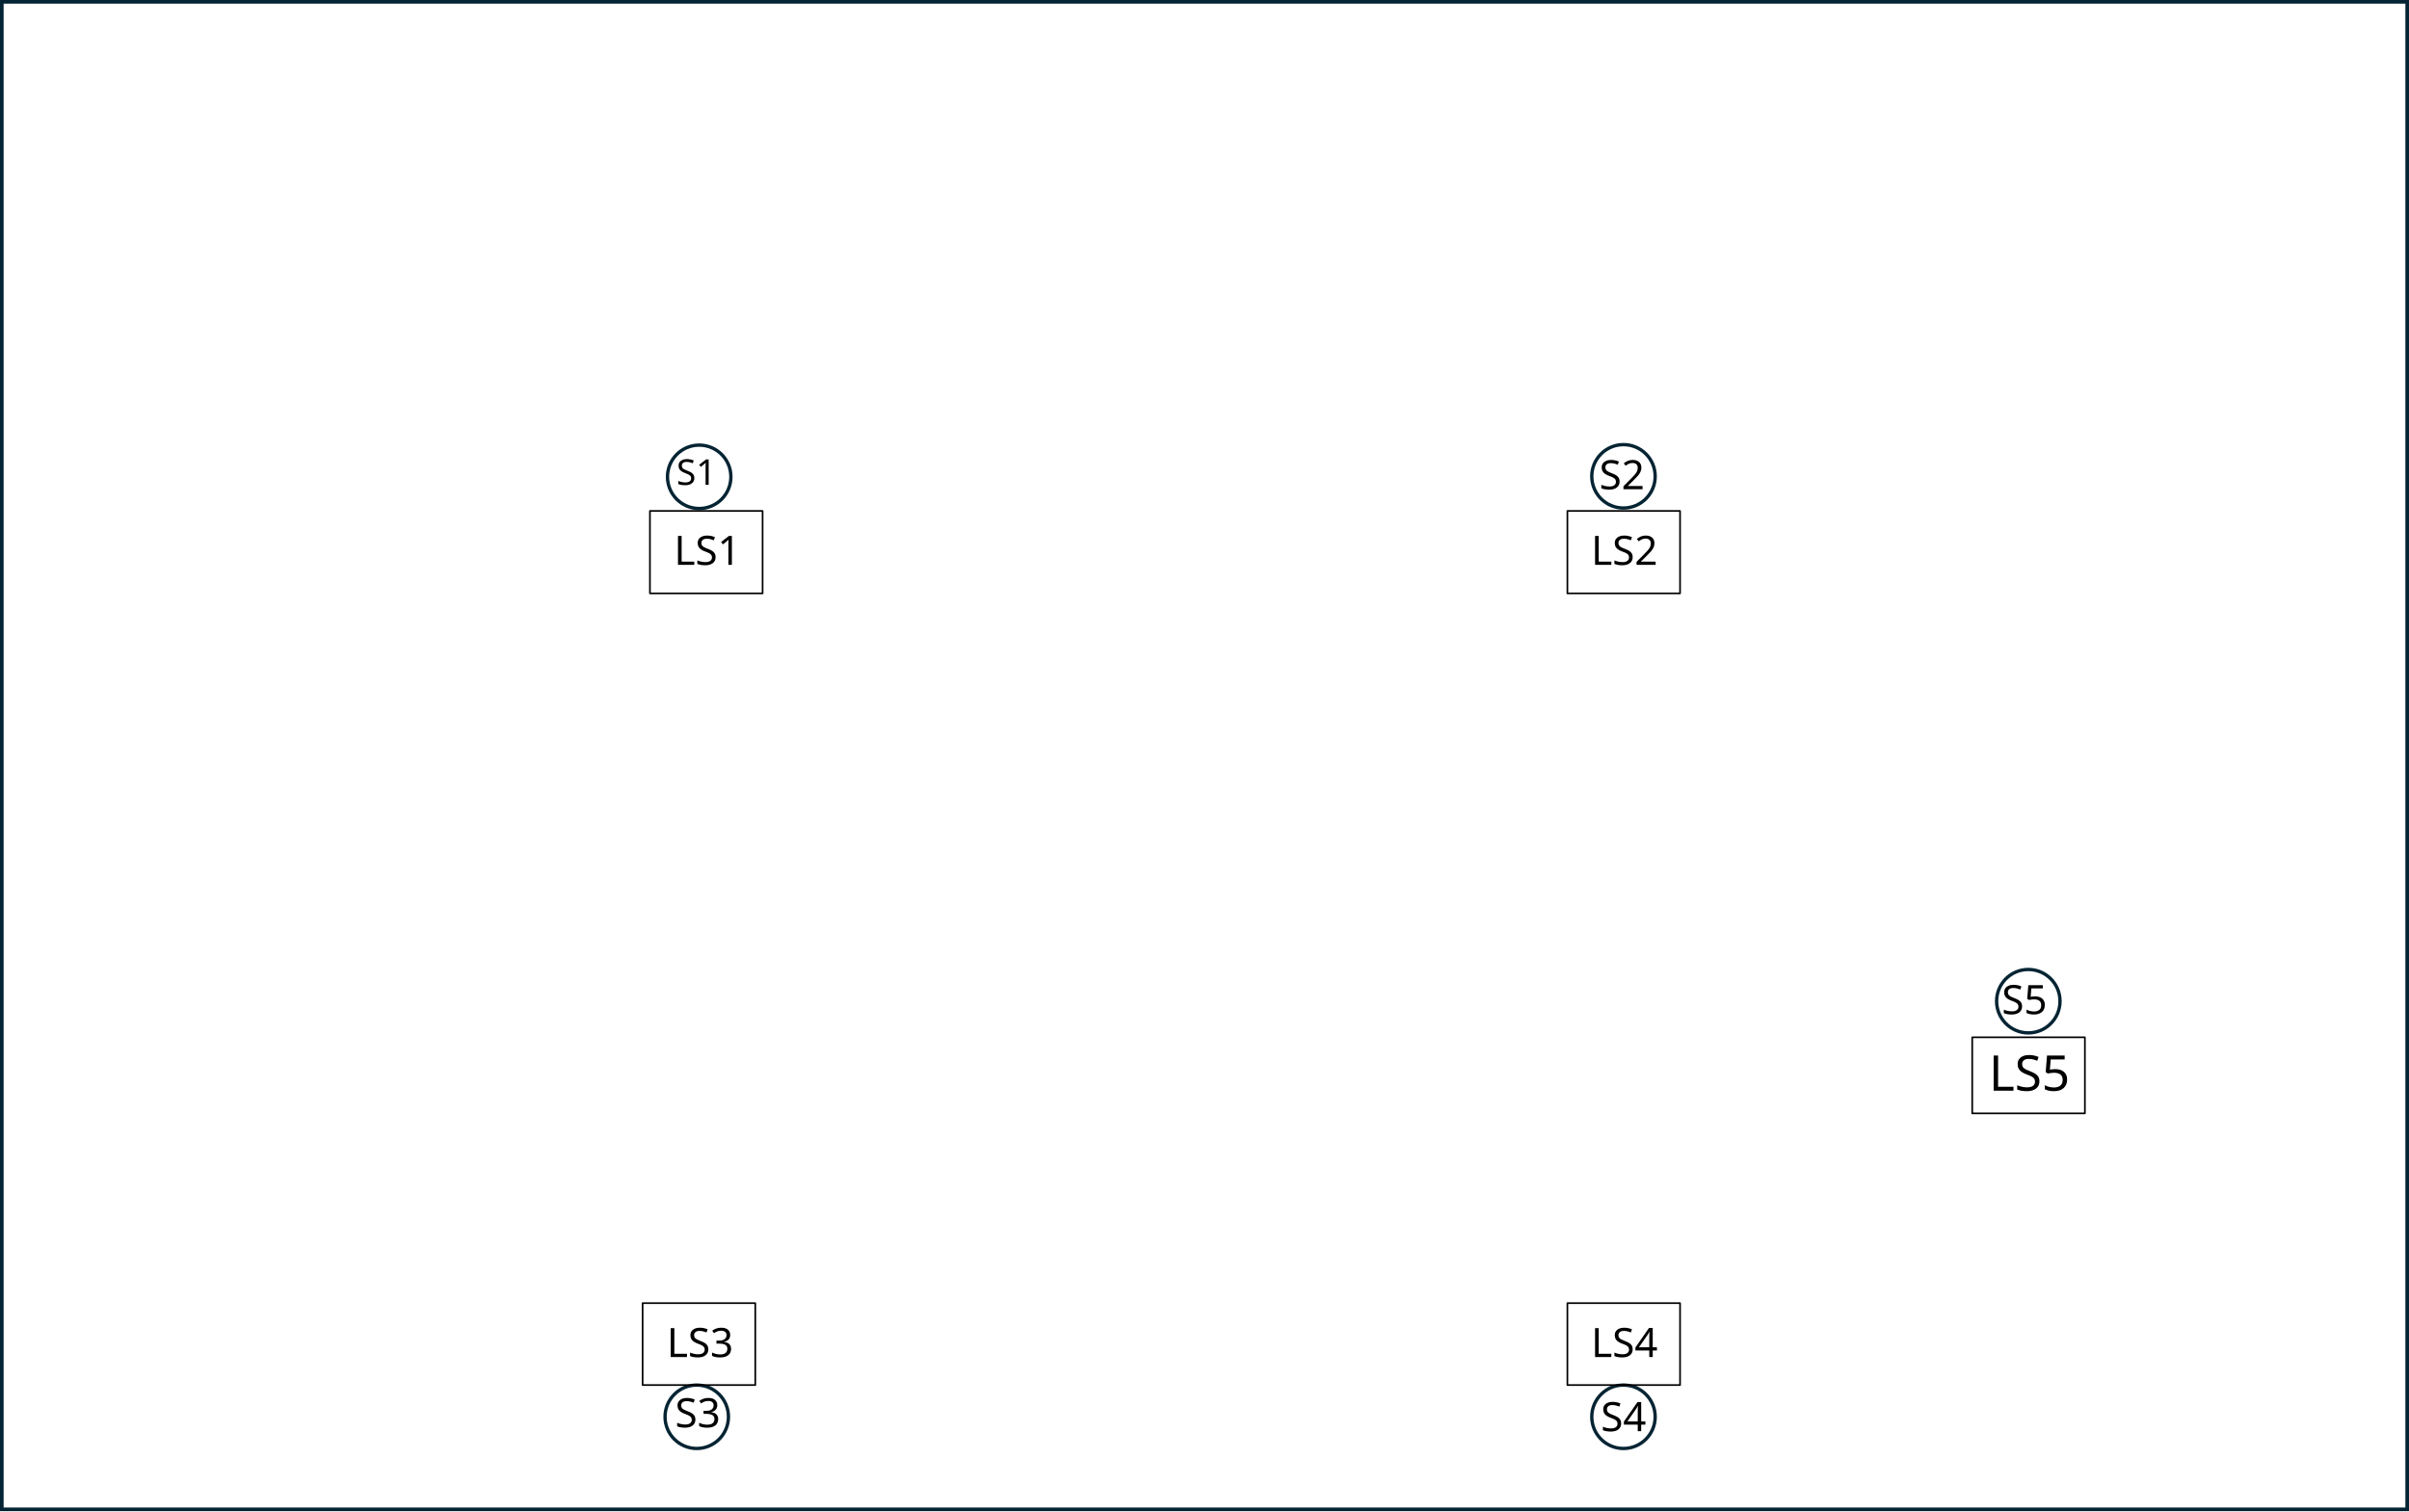
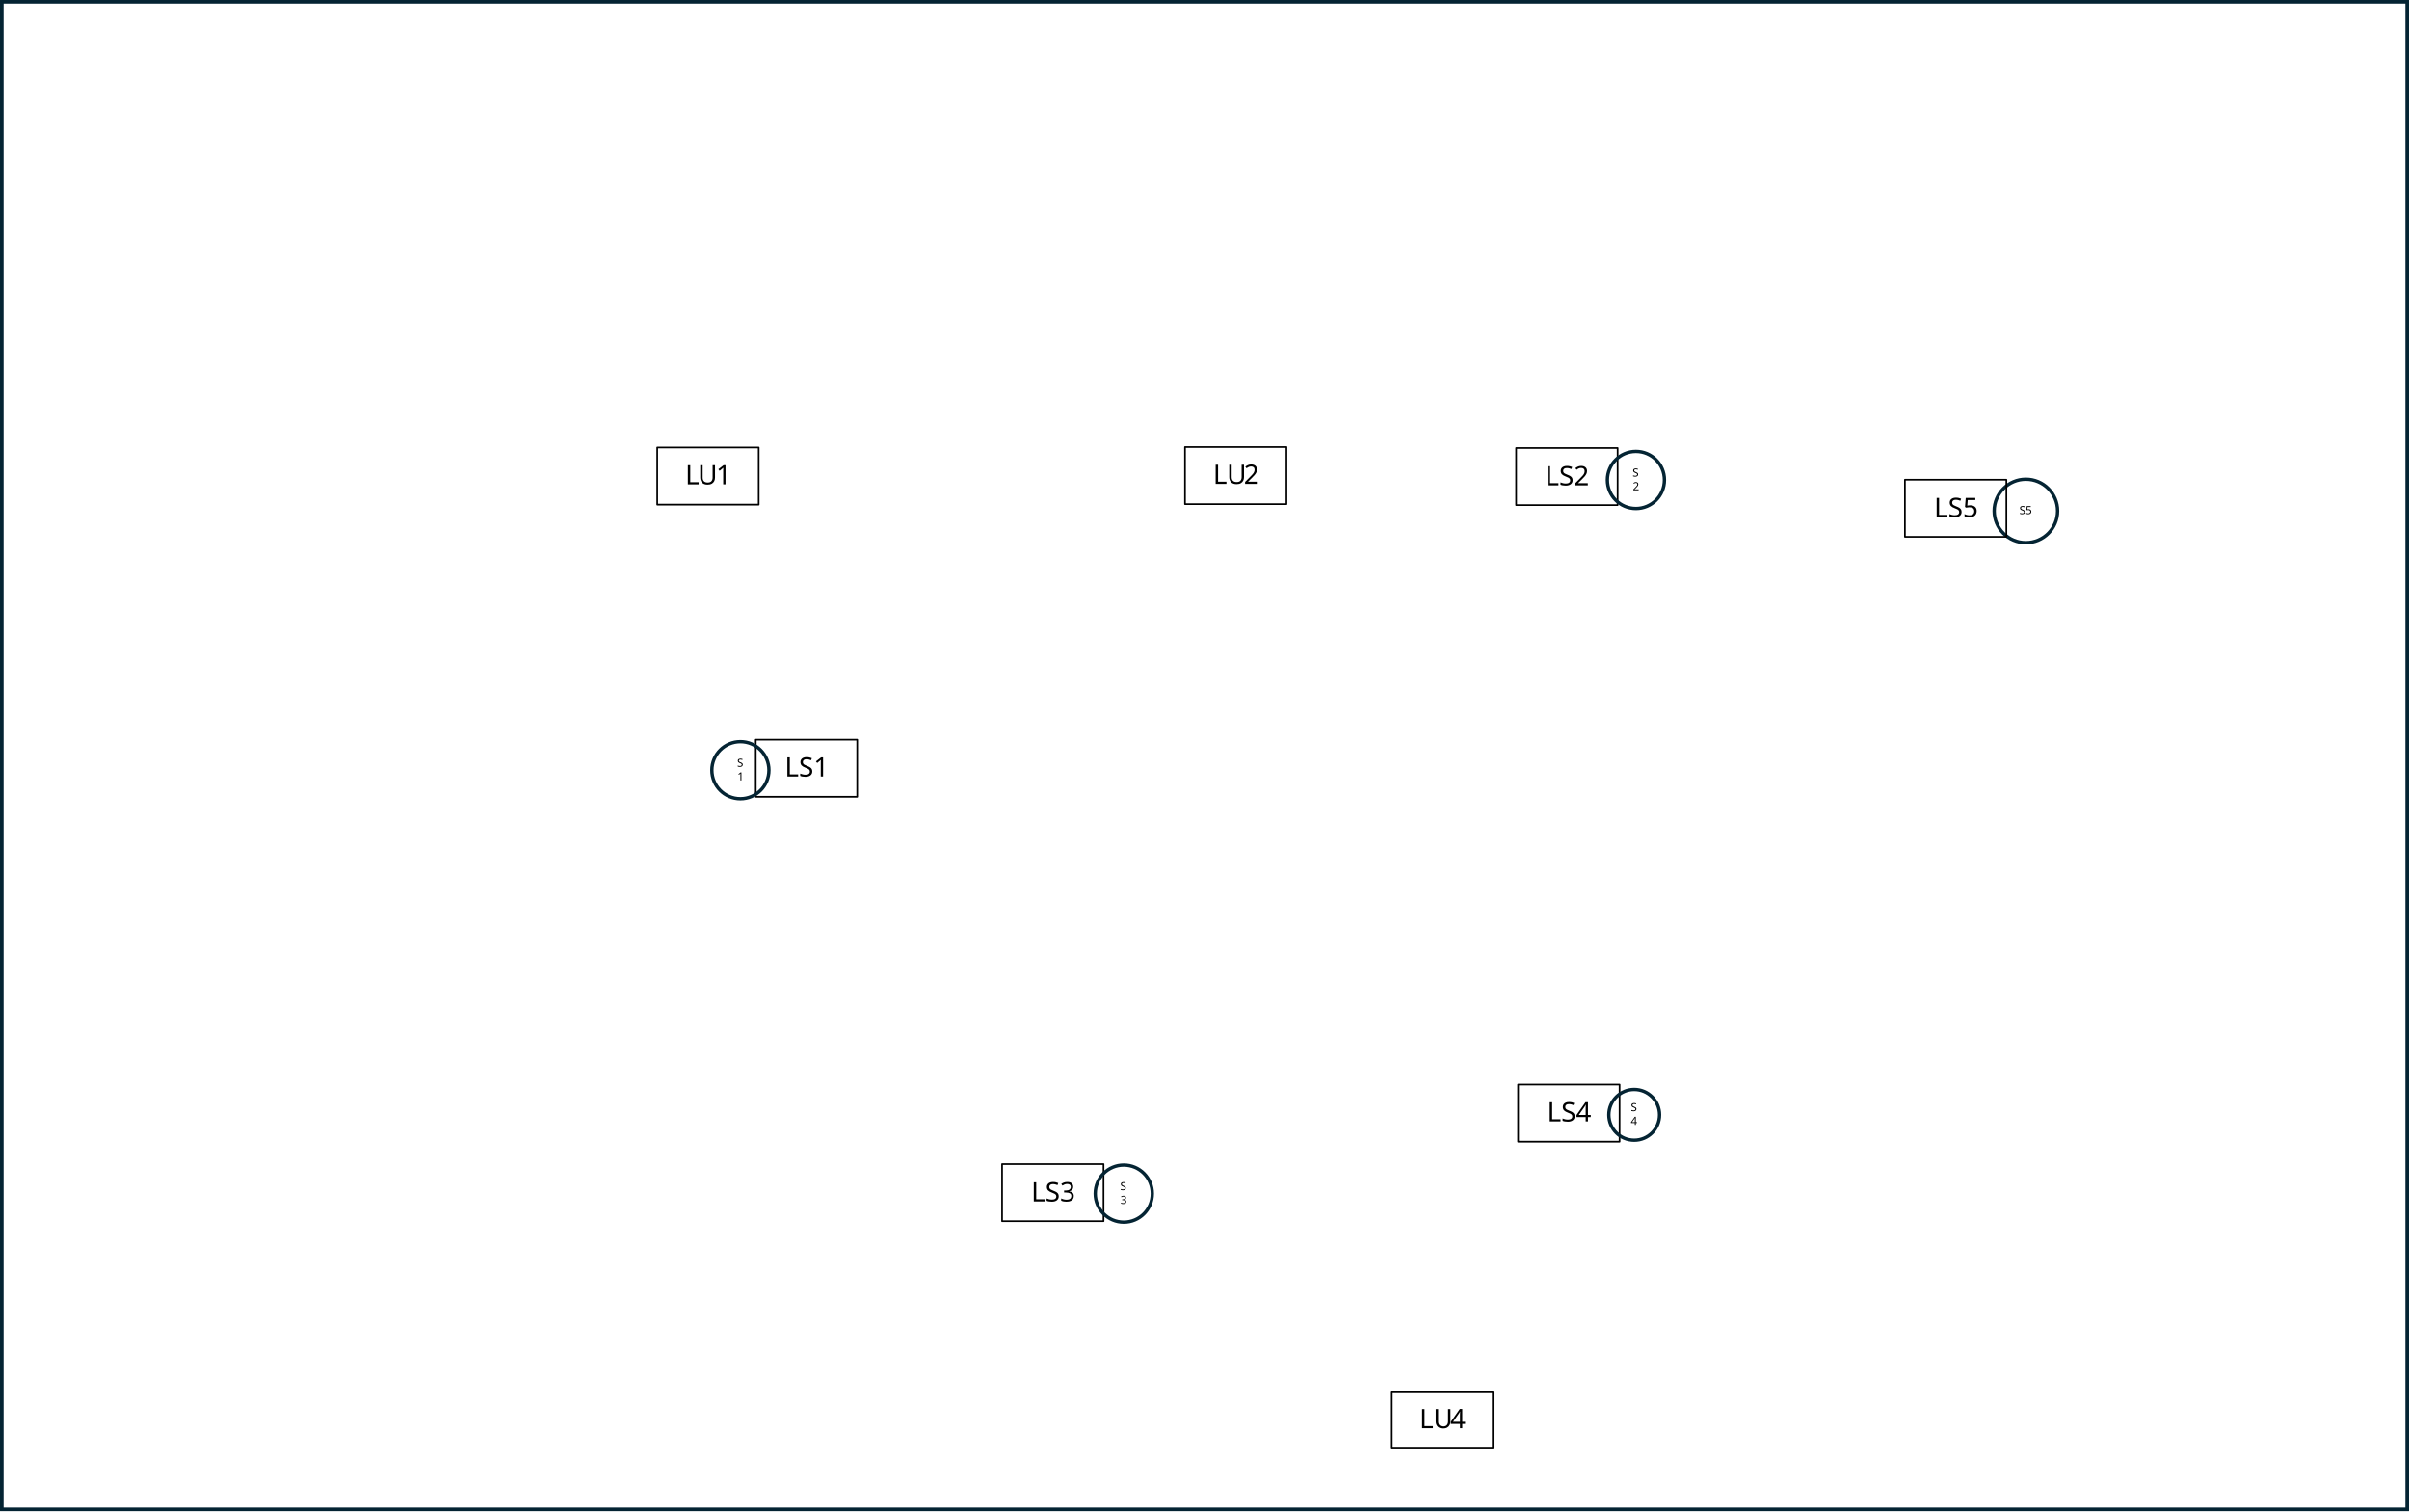
<svg xmlns="http://www.w3.org/2000/svg" width="4939" height="3098" xml:space="preserve" overflow="hidden">
  <g transform="translate(-129 -906)">
    <rect x="132.5" y="909.5" width="4932" height="3091" stroke="#042433" stroke-width="6.875" stroke-miterlimit="8" fill="none" />
    <rect x="132.5" y="909.5" width="4932" height="3091" stroke="#042433" stroke-width="6.875" stroke-miterlimit="8" fill="none" />
-     <path d="M1497.5 1883.5C1497.5 1847.6 1526.6 1818.5 1562.5 1818.5 1598.4 1818.5 1627.5 1847.6 1627.5 1883.5 1627.5 1919.4 1598.4 1948.5 1562.5 1948.5 1526.6 1948.5 1497.5 1919.4 1497.5 1883.5Z" stroke="#042433" stroke-width="6.875" stroke-miterlimit="8" fill="none" fill-rule="evenodd" />
-     <path d="M3392.5 1882.5C3392.5 1846.6 3421.6 1817.5 3457.5 1817.5 3493.4 1817.5 3522.5 1846.6 3522.5 1882.5 3522.5 1918.4 3493.4 1947.5 3457.5 1947.5 3421.6 1947.5 3392.5 1918.4 3392.5 1882.5Z" stroke="#042433" stroke-width="6.875" stroke-miterlimit="8" fill="none" fill-rule="evenodd" />
-     <path d="M1492.5 3810.5C1492.5 3774.6 1521.6 3745.5 1557.5 3745.5 1593.4 3745.5 1622.5 3774.6 1622.5 3810.5 1622.5 3846.4 1593.4 3875.5 1557.5 3875.5 1521.6 3875.5 1492.5 3846.4 1492.5 3810.5Z" stroke="#042433" stroke-width="6.875" stroke-miterlimit="8" fill="none" fill-rule="evenodd" />
-     <path d="M3392.5 3810.5C3392.5 3774.6 3421.6 3745.5 3457.5 3745.5 3493.4 3745.5 3522.5 3774.6 3522.5 3810.5 3522.5 3846.4 3493.4 3875.5 3457.5 3875.5 3421.6 3875.5 3392.5 3846.4 3392.5 3810.5Z" stroke="#042433" stroke-width="6.875" stroke-miterlimit="8" fill="none" fill-rule="evenodd" />
-     <path d="M4222.5 2958.5C4222.5 2922.6 4251.6 2893.5 4287.5 2893.5 4323.4 2893.5 4352.5 2922.6 4352.5 2958.5 4352.5 2994.4 4323.4 3023.5 4287.5 3023.5 4251.6 3023.5 4222.5 2994.4 4222.5 2958.5Z" stroke="#042433" stroke-width="6.875" stroke-miterlimit="8" fill="none" fill-rule="evenodd" />
-     <text font-family="Aptos,Aptos_MSFontService,sans-serif" font-weight="400" font-size="73" transform="matrix(1 0 0 1 1515.92 1900)">S1</text>
-     <text font-family="Aptos,Aptos_MSFontService,sans-serif" font-weight="400" font-size="83" transform="matrix(1 0 0 1 3407.87 1909)">S2</text>
-     <text font-family="Aptos,Aptos_MSFontService,sans-serif" font-weight="400" font-size="83" transform="matrix(1 0 0 1 1513.09 3832)">S3</text>
-     <text font-family="Aptos,Aptos_MSFontService,sans-serif" font-weight="400" font-size="83" transform="matrix(1 0 0 1 3411.06 3840)">S4</text>
-     <text font-family="Aptos,Aptos_MSFontService,sans-serif" font-weight="400" font-size="83" transform="matrix(1 0 0 1 4233.07 2985)">S5</text>
-     <rect x="1461.5" y="1953.5" width="231" height="169" stroke="#000000" stroke-width="3.438" stroke-linejoin="round" stroke-miterlimit="10" fill="none" />
-     <text font-family="Aptos,Aptos_MSFontService,sans-serif" font-weight="400" font-size="83" transform="matrix(1 0 0 1 1510.99 2064)">LS1</text>
-     <rect x="3342.5" y="1953.5" width="231" height="169" stroke="#000000" stroke-width="3.438" stroke-linejoin="round" stroke-miterlimit="10" fill="none" />
-     <text font-family="Aptos,Aptos_MSFontService,sans-serif" font-weight="400" font-size="83" transform="matrix(1 0 0 1 3391.2 2064)">LS2</text>
-     <rect x="1446.5" y="3577.5" width="231" height="168" stroke="#000000" stroke-width="3.438" stroke-linejoin="round" stroke-miterlimit="10" fill="none" />
-     <text font-family="Aptos,Aptos_MSFontService,sans-serif" font-weight="400" font-size="83" transform="matrix(1 0 0 1 1496.06 3688)">LS3</text>
-     <rect x="3342.5" y="3577.5" width="231" height="168" stroke="#000000" stroke-width="3.438" stroke-linejoin="round" stroke-miterlimit="10" fill="none" />
-     <text font-family="Aptos,Aptos_MSFontService,sans-serif" font-weight="400" font-size="83" transform="matrix(1 0 0 1 3391.2 3688)">LS4</text>
-     <rect x="4172.5" y="3032.5" width="231" height="156" stroke="#000000" stroke-width="3.438" stroke-linejoin="round" stroke-miterlimit="10" fill="none" />
-     <text font-family="Aptos,Aptos_MSFontService,sans-serif" font-weight="400" font-size="101" transform="matrix(1 0 0 1 4206.66 3142)">LS5</text>
+     <path d="M4217.5 1953.5C4217.5 1917.6 4246.6 1888.5 4282.5 1888.5 4318.4 1888.5 4347.5 1917.6 4347.5 1953.5 4347.5 1989.4 4318.4 2018.5 4282.5 2018.5 4246.6 2018.5 4217.5 1989.4 4217.5 1953.5Z" stroke="#042433" stroke-width="6.875" stroke-miterlimit="8" fill="none" fill-rule="evenodd" />
+     <text font-family="Aptos,Aptos_MSFontService,sans-serif" font-weight="400" font-size="23" transform="matrix(1 0 0 1 4269.16 1960)">S5</text>
+     <rect x="1678.5" y="2422.5" width="208" height="117" stroke="#000000" stroke-width="3.438" stroke-linejoin="round" stroke-miterlimit="10" fill="none" />
+     <text font-family="Aptos,Aptos_MSFontService,sans-serif" font-weight="400" font-size="55" transform="matrix(1 0 0 1 1737.98 2498)">LS1</text>
+     <rect x="3237.5" y="1824.5" width="208" height="117" stroke="#000000" stroke-width="3.438" stroke-linejoin="round" stroke-miterlimit="10" fill="none" />
+     <text font-family="Aptos,Aptos_MSFontService,sans-serif" font-weight="400" font-size="55" transform="matrix(1 0 0 1 3296.77 1901)">LS2</text>
+     <rect x="2183.5" y="3292.5" width="208" height="117" stroke="#000000" stroke-width="3.438" stroke-linejoin="round" stroke-miterlimit="10" fill="none" />
+     <text font-family="Aptos,Aptos_MSFontService,sans-serif" font-weight="400" font-size="55" transform="matrix(1 0 0 1 2243.18 3369)">LS3</text>
+     <rect x="3241.5" y="3129.5" width="208" height="117" stroke="#000000" stroke-width="3.438" stroke-linejoin="round" stroke-miterlimit="10" fill="none" />
+     <text font-family="Aptos,Aptos_MSFontService,sans-serif" font-weight="400" font-size="55" transform="matrix(1 0 0 1 3301.05 3205)">LS4</text>
+     <rect x="4034.5" y="1889.5" width="208" height="117" stroke="#000000" stroke-width="3.438" stroke-linejoin="round" stroke-miterlimit="10" fill="none" />
+     <text font-family="Aptos,Aptos_MSFontService,sans-serif" font-weight="400" font-size="55" transform="matrix(1 0 0 1 4094.26 1966)">LS5</text>
+     <path d="M1588.5 2485C1588.5 2452.69 1614.69 2426.5 1647 2426.5 1679.31 2426.5 1705.5 2452.69 1705.5 2485 1705.5 2517.31 1679.31 2543.5 1647 2543.5 1614.69 2543.5 1588.5 2517.31 1588.5 2485Z" stroke="#042433" stroke-width="6.875" stroke-miterlimit="8" fill="none" fill-rule="evenodd" />
+     <text font-family="Aptos,Aptos_MSFontService,sans-serif" font-weight="400" font-size="23" transform="matrix(1 0 0 1 1640.32 2478)">S</text>
+     <text font-family="Aptos,Aptos_MSFontService,sans-serif" font-weight="400" font-size="23" transform="matrix(1 0 0 1 1640.89 2506)">1</text>
+     <path d="M3424.5 1890C3424.5 1857.69 3450.69 1831.5 3483 1831.5 3515.31 1831.5 3541.5 1857.69 3541.5 1890 3541.5 1922.31 3515.31 1948.5 3483 1948.5 3450.69 1948.5 3424.5 1922.31 3424.5 1890Z" stroke="#042433" stroke-width="6.875" stroke-miterlimit="8" fill="none" fill-rule="evenodd" />
+     <text font-family="Aptos,Aptos_MSFontService,sans-serif" font-weight="400" font-size="23" transform="matrix(1 0 0 1 3476.04 1883)">S</text>
+     <text font-family="Aptos,Aptos_MSFontService,sans-serif" font-weight="400" font-size="23" transform="matrix(1 0 0 1 3476.61 1911)">2</text>
+     <path d="M2374.5 3353C2374.5 3320.69 2400.69 3294.5 2433 3294.5 2465.31 3294.5 2491.5 3320.69 2491.5 3353 2491.5 3385.31 2465.31 3411.5 2433 3411.5 2400.69 3411.5 2374.5 3385.31 2374.5 3353Z" stroke="#042433" stroke-width="6.875" stroke-miterlimit="8" fill="none" fill-rule="evenodd" />
+     <text font-family="Aptos,Aptos_MSFontService,sans-serif" font-weight="400" font-size="23" transform="matrix(1 0 0 1 2425.63 3346)">S</text>
+     <text font-family="Aptos,Aptos_MSFontService,sans-serif" font-weight="400" font-size="23" transform="matrix(1 0 0 1 2426.2 3374)">3</text>
+     <path d="M3427.5 3191.5C3427.5 3162.78 3450.78 3139.5 3479.5 3139.5 3508.22 3139.5 3531.5 3162.78 3531.5 3191.5 3531.5 3220.22 3508.22 3243.5 3479.5 3243.5 3450.78 3243.5 3427.5 3220.22 3427.5 3191.5Z" stroke="#042433" stroke-width="6.875" stroke-miterlimit="8" fill="none" fill-rule="evenodd" />
+     <text font-family="Aptos,Aptos_MSFontService,sans-serif" font-weight="400" font-size="23" transform="matrix(1 0 0 1 3472.51 3184)">S</text>
+     <text font-family="Aptos,Aptos_MSFontService,sans-serif" font-weight="400" font-size="23" transform="matrix(1 0 0 1 3472.51 3212)">4</text>
+     <rect x="1476.5" y="1823.5" width="208" height="117" stroke="#000000" stroke-width="3.438" stroke-linejoin="round" stroke-miterlimit="10" fill="none" />
+     <text font-family="Aptos,Aptos_MSFontService,sans-serif" font-weight="400" font-size="55" transform="matrix(1 0 0 1 1533.91 1899)">L</text>
+     <text font-family="Aptos,Aptos_MSFontService,sans-serif" font-weight="400" font-size="55" transform="matrix(1 0 0 1 1559.74 1899)">U</text>
+     <text font-family="Aptos,Aptos_MSFontService,sans-serif" font-weight="400" font-size="55" transform="matrix(1 0 0 1 1596.98 1899)">1</text>
+     <rect x="2558.5" y="1822.5" width="208" height="117" stroke="#000000" stroke-width="3.438" stroke-linejoin="round" stroke-miterlimit="10" fill="none" />
+     <text font-family="Aptos,Aptos_MSFontService,sans-serif" font-weight="400" font-size="55" transform="matrix(1 0 0 1 2616.02 1898)">LU</text>
+     <text font-family="Aptos,Aptos_MSFontService,sans-serif" font-weight="400" font-size="55" transform="matrix(1 0 0 1 2679.09 1898)">2</text>
+     <rect x="2982.5" y="3758.5" width="207" height="117" stroke="#000000" stroke-width="3.438" stroke-linejoin="round" stroke-miterlimit="10" fill="none" />
+     <text font-family="Aptos,Aptos_MSFontService,sans-serif" font-weight="400" font-size="55" transform="matrix(1 0 0 1 3039.36 3834)">LU</text>
+     <text font-family="Aptos,Aptos_MSFontService,sans-serif" font-weight="400" font-size="55" transform="matrix(1 0 0 1 3102.42 3834)">4</text>
  </g>
</svg>
